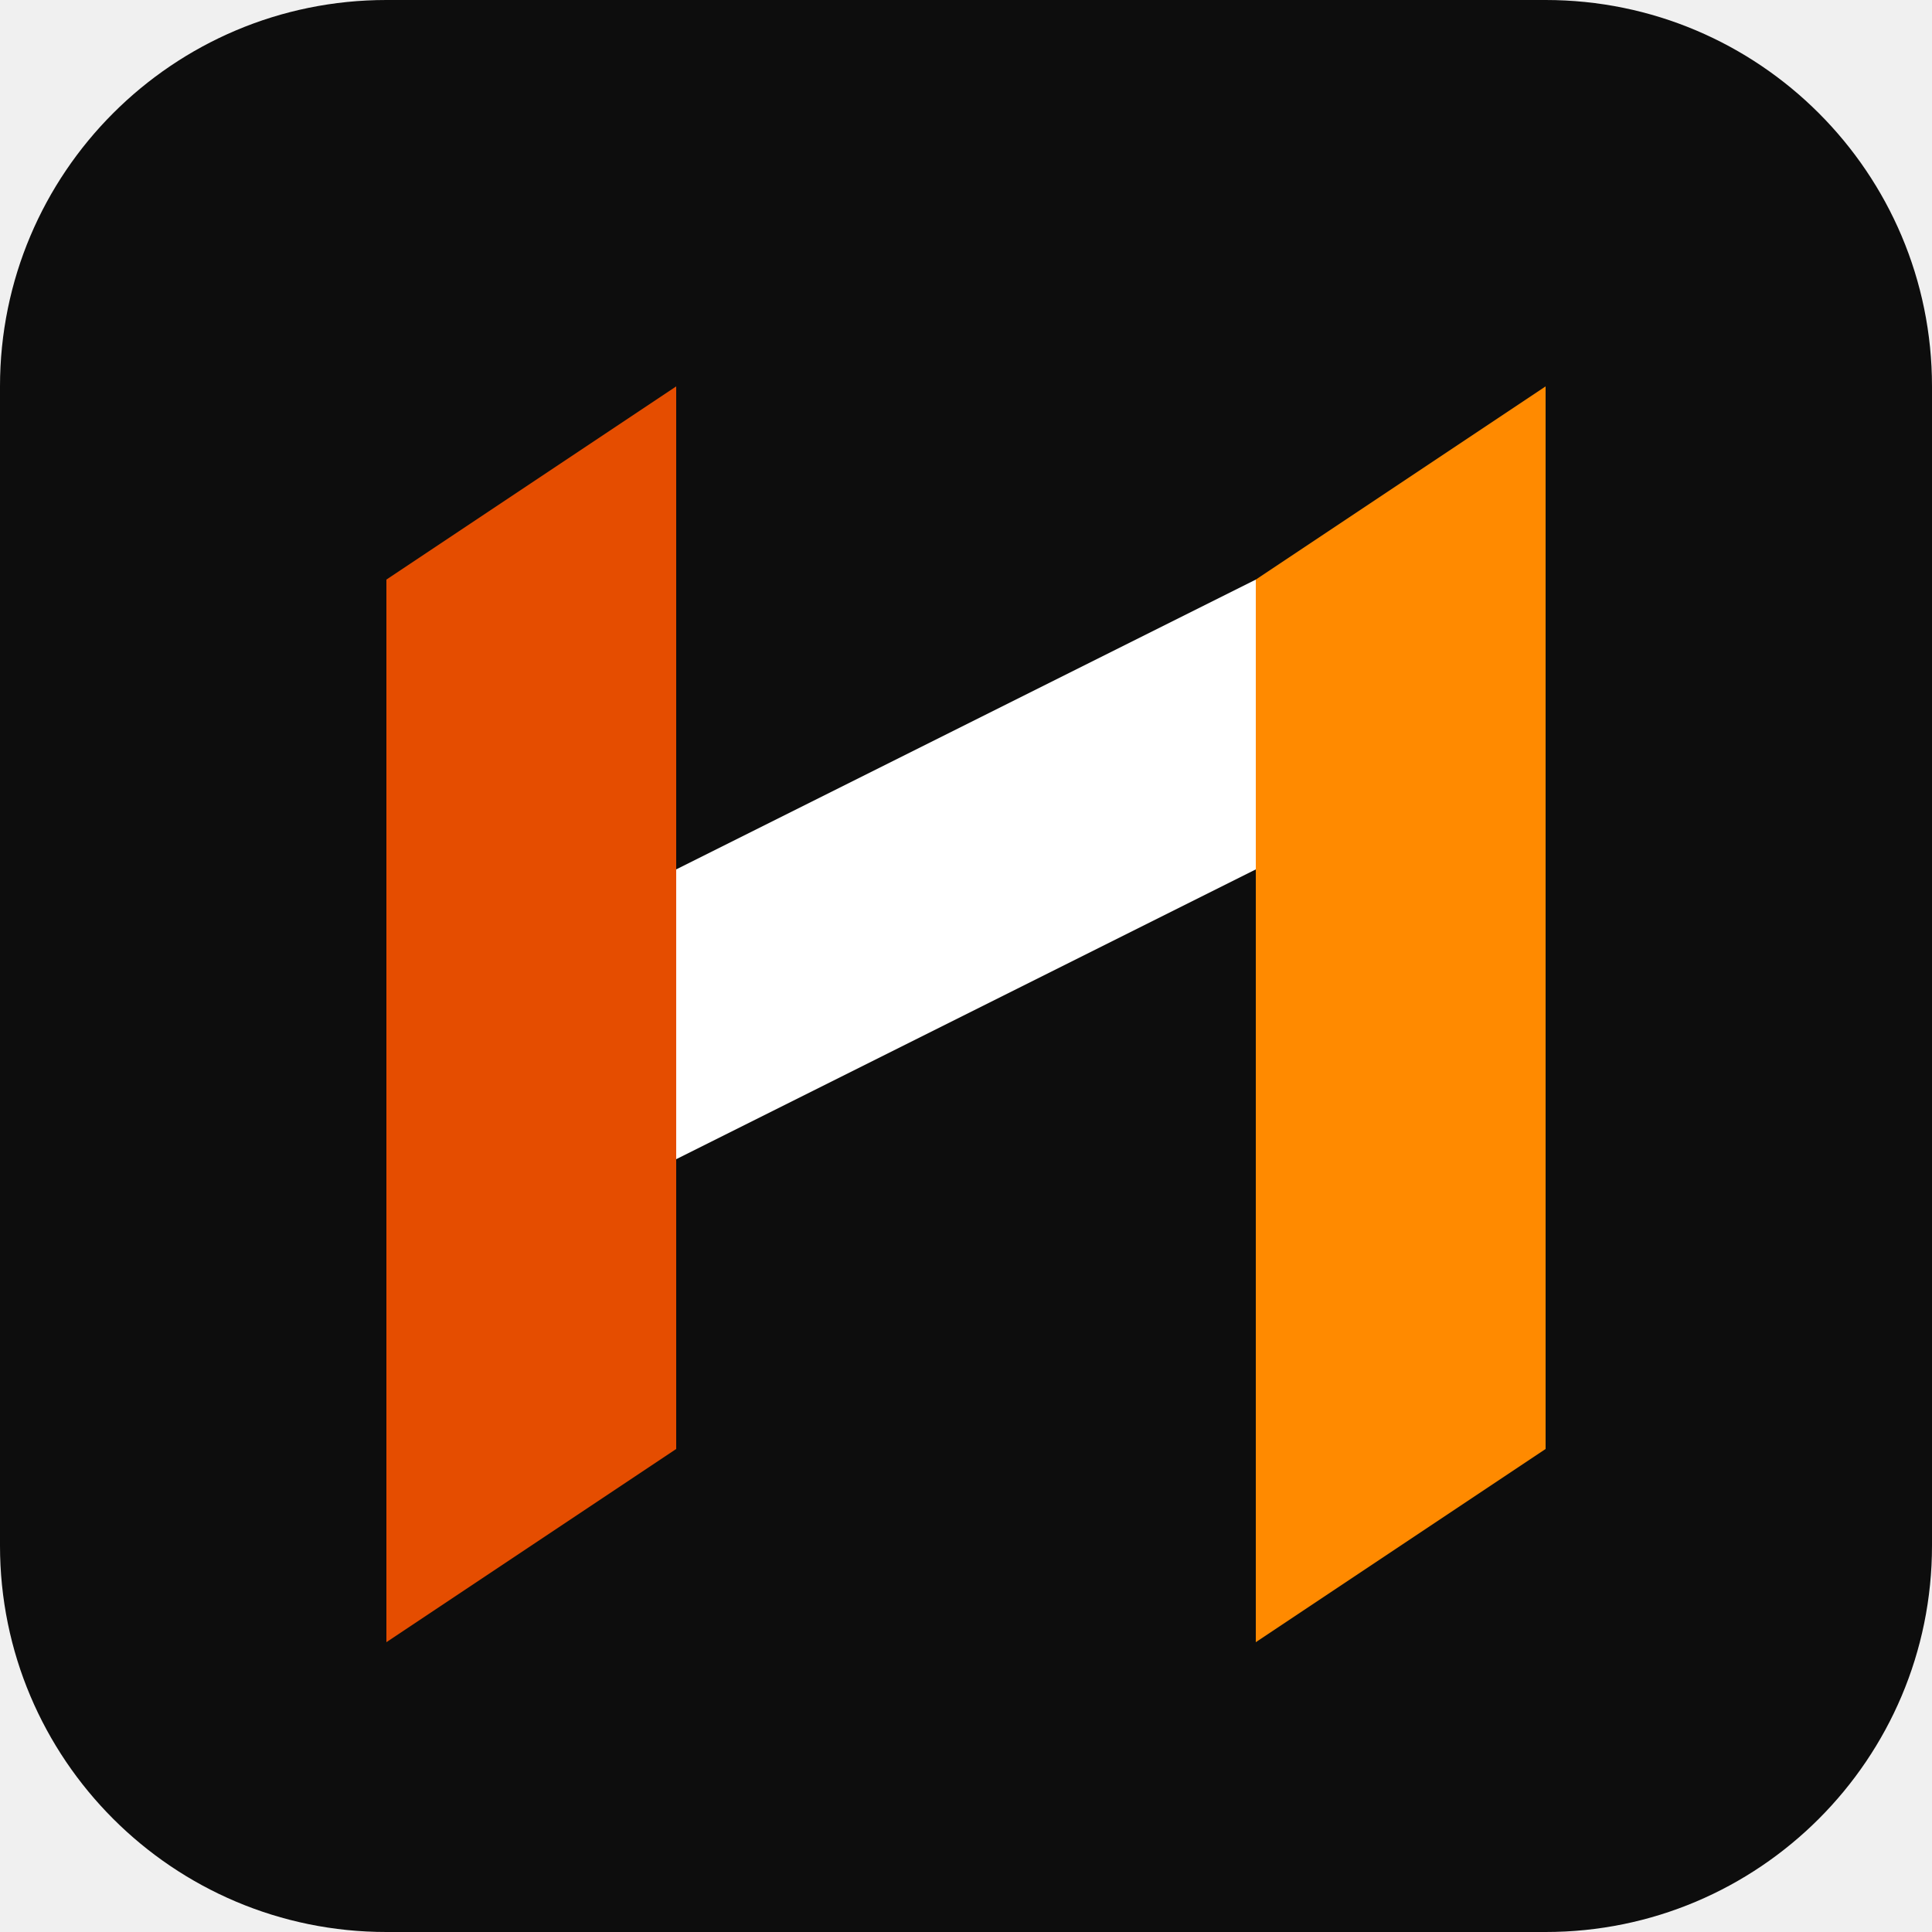
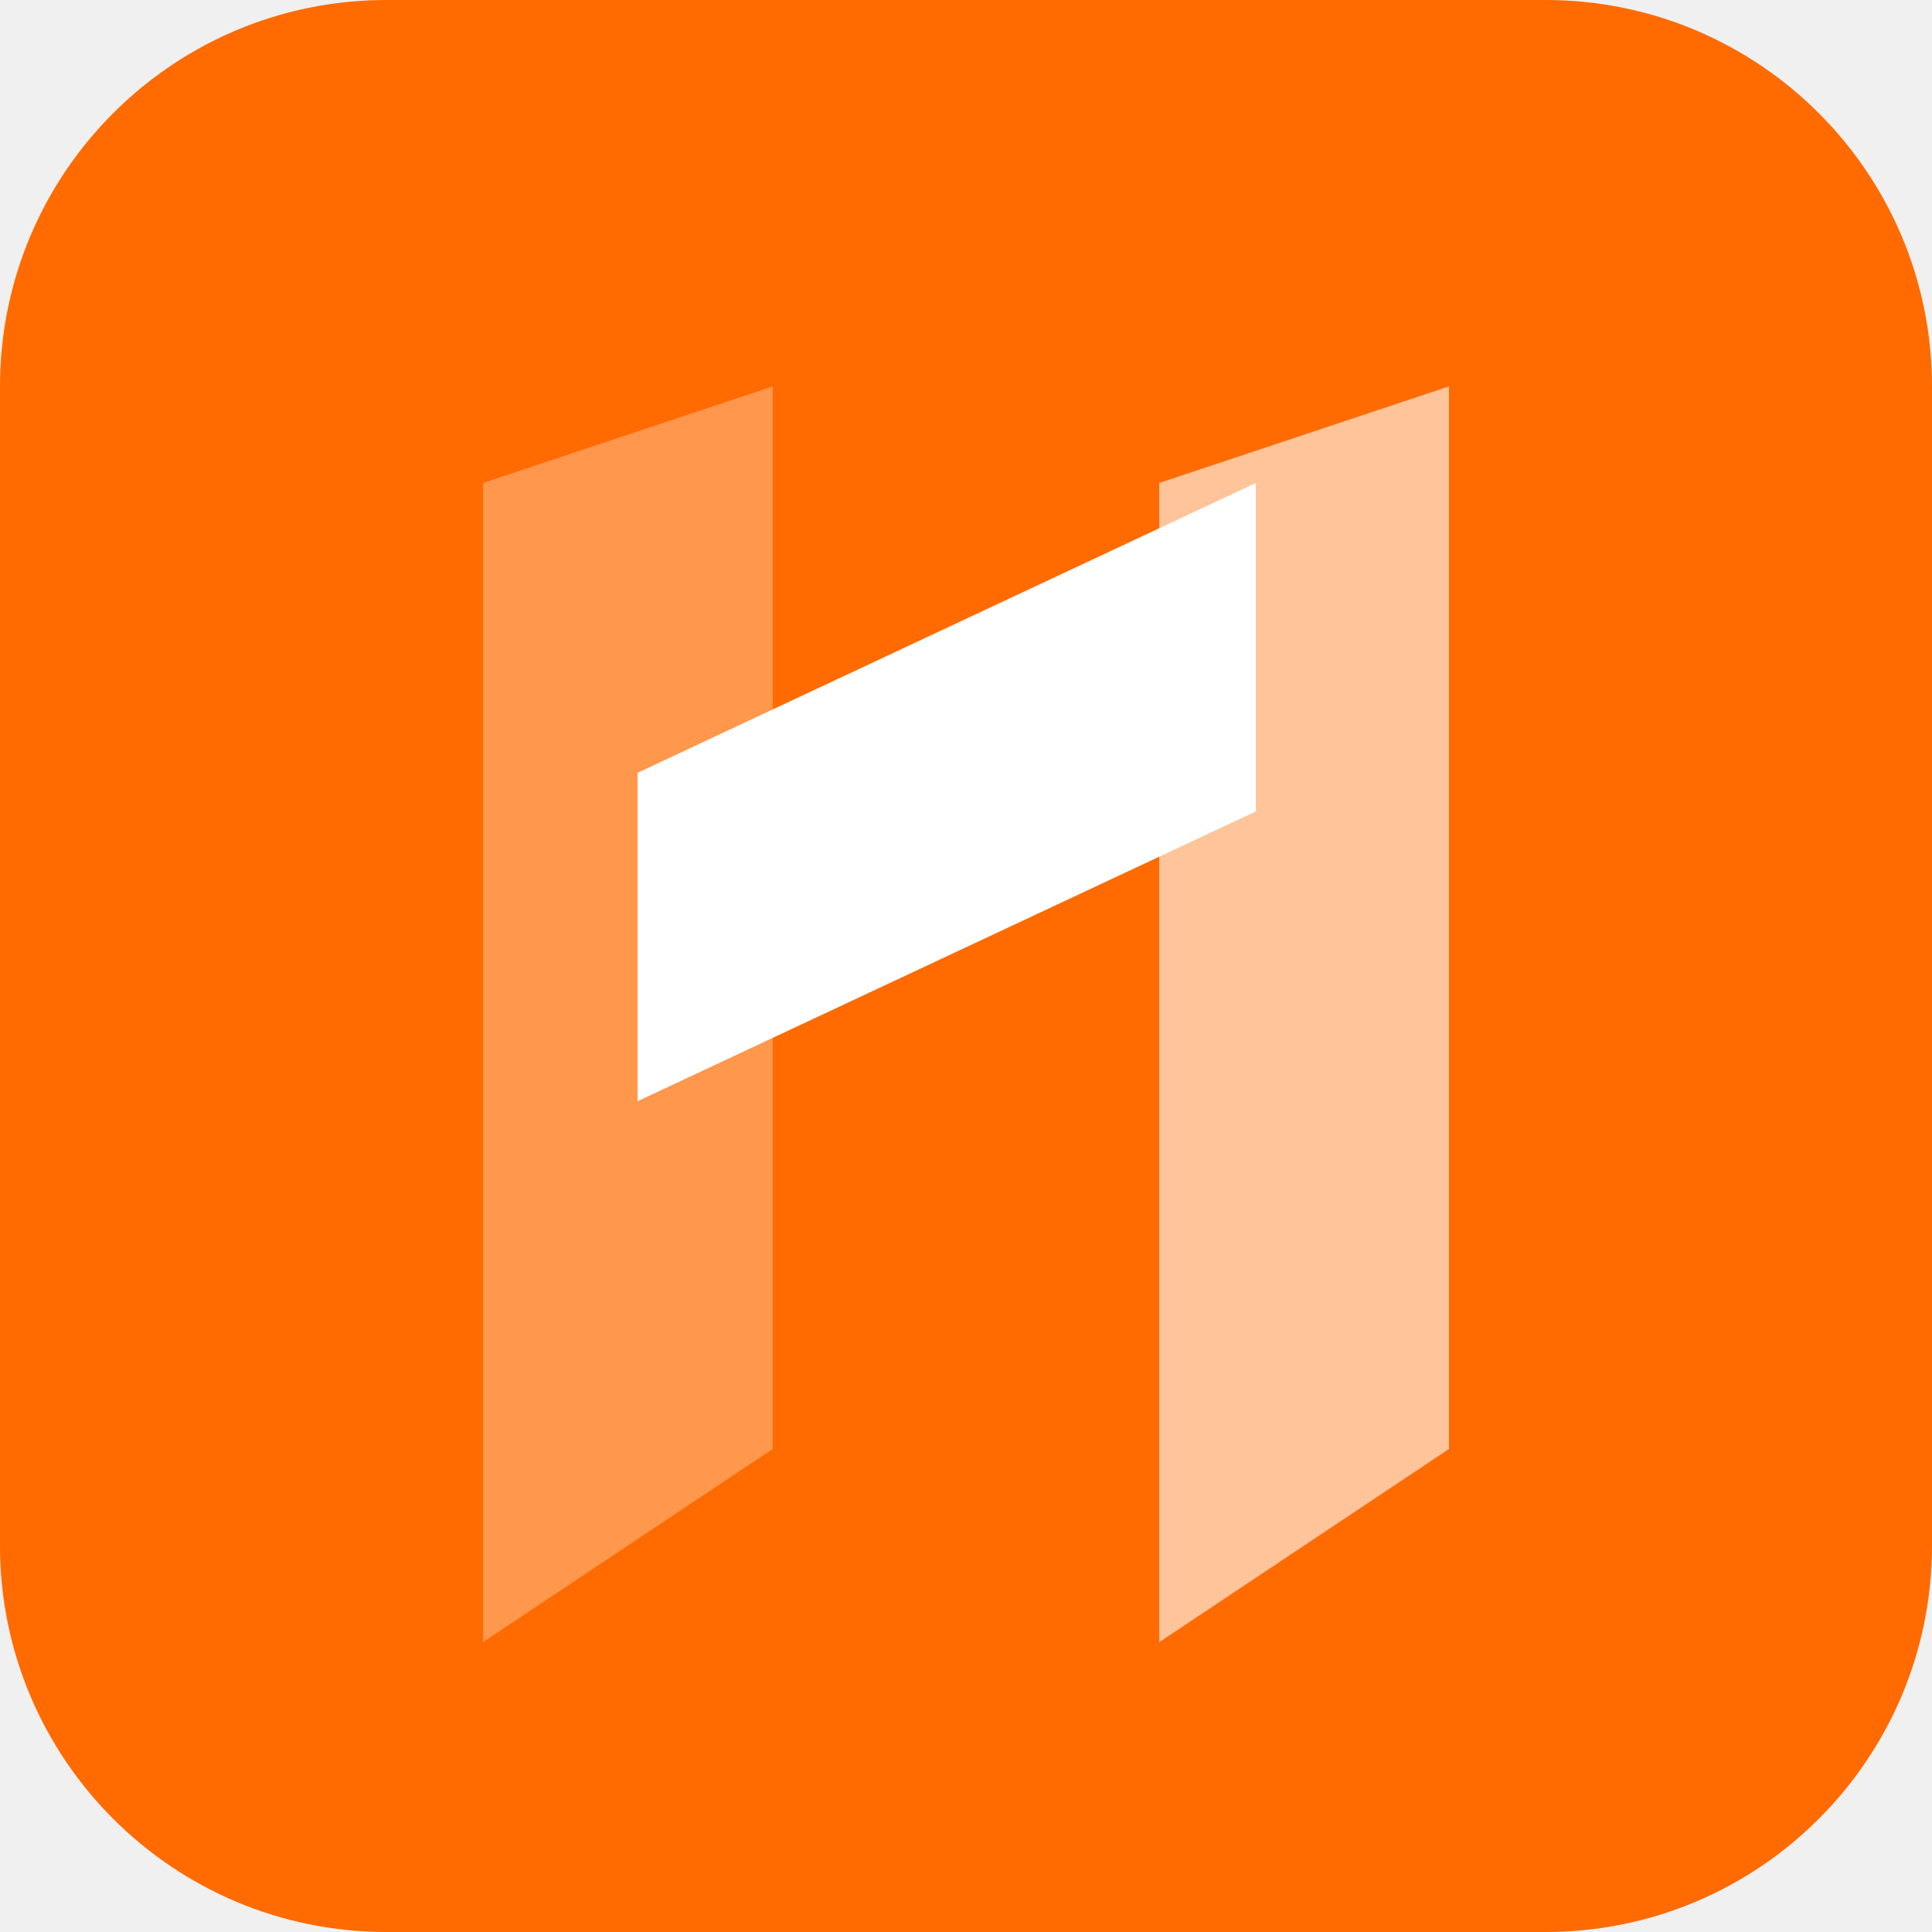
<svg xmlns="http://www.w3.org/2000/svg" viewBox="0 0 100 100" fill="none">
-   <rect width="100" height="100" rx="20" fill="#0D0D0D" />
-   <path d="M 20 30 L 20 85 L 35 75 L 35 20 Z" fill="#E54D00" />
-   <path d="M 65 30 L 65 85 L 80 75 L 80 20 Z" fill="#FF8A00" />
-   <path d="M 35 45 L 65 30 L 65 45 L 35 60 Z" fill="#FFFFFF" />
+   <rect width="100" height="100" rx="20" fill="#FF6B00" />
+   <path d="M 25 25 L 25 85 L 40 75 L 40 20 Z" fill="#FFFFFF" opacity="0.3" />
+   <path d="M 60 25 L 60 85 L 75 75 L 75 20 Z" fill="#FFFFFF" opacity="0.6" />
+   <path d="M 33 40 L 65 25 L 65 42 L 33 57 Z" fill="#FFFFFF" />
</svg>
